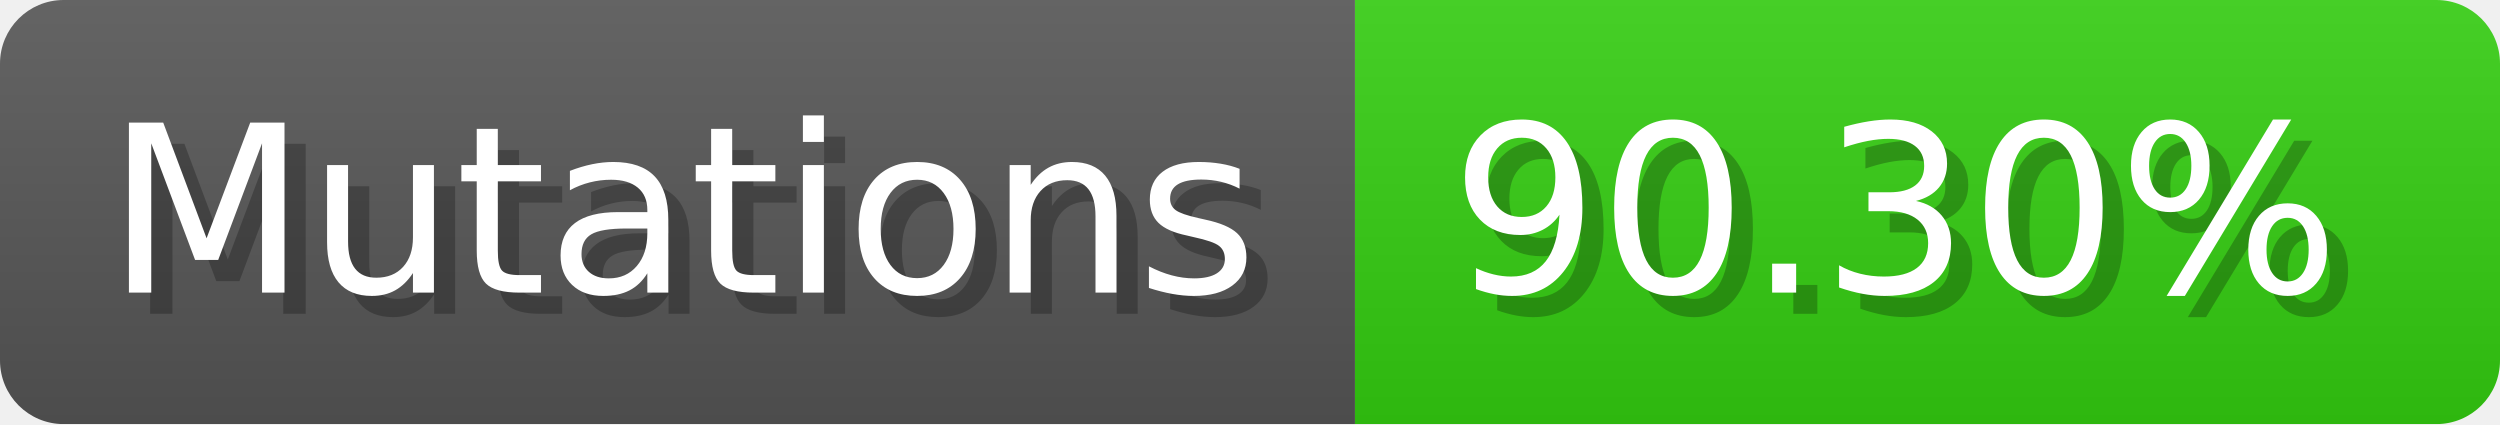
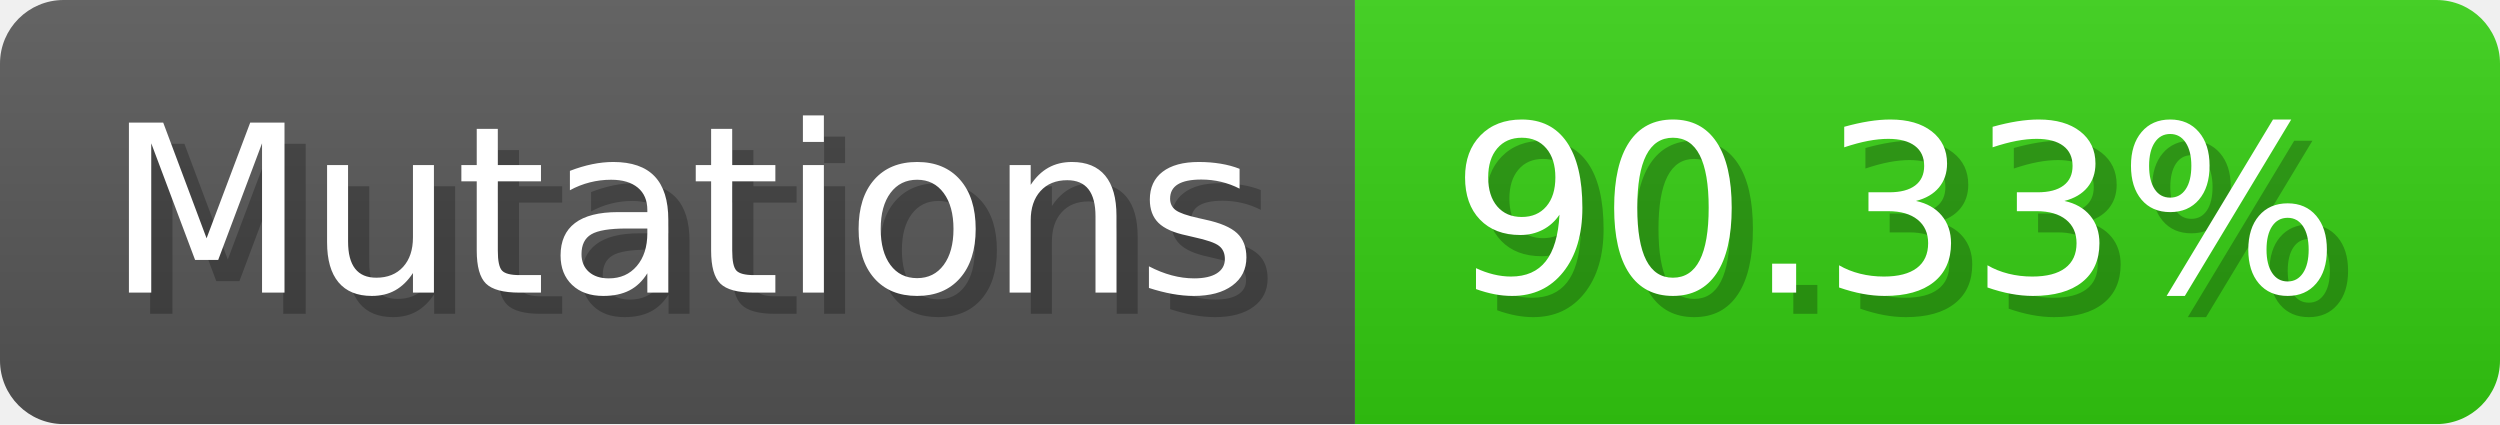
- <svg xmlns="http://www.w3.org/2000/svg" width="117.9" height="20" viewBox="0 0 1179 200" role="img" aria-label="Mutations: 90.30%">
+ <svg xmlns="http://www.w3.org/2000/svg" width="117.9" height="20" viewBox="0 0 1179 200" role="img" aria-label="Mutations: 90.33%">
  <linearGradient id="a" x2="0" y2="100%">
    <stop offset="0" stop-opacity=".1" stop-color="#EEE" />
    <stop offset="1" stop-opacity=".1" />
  </linearGradient>
  <mask id="m">
    <rect width="1179" height="200" rx="30" fill="#FFF" />
  </mask>
  <g mask="url(#m)">
    <rect width="639" height="200" fill="#555" />
    <rect width="540" height="200" fill="#3C1" x="639" />
    <rect width="1179" height="200" fill="url(#a)" />
  </g>
  <g aria-hidden="true" fill="#fff" text-anchor="start" font-family="Verdana,DejaVu Sans,sans-serif" font-size="110">
    <text x="60" y="148" textLength="539" fill="#000" opacity="0.25">Mutations</text>
    <text x="50" y="138" textLength="539">Mutations</text>
-     <text x="694" y="148" textLength="440" fill="#000" opacity="0.25">90.30%</text>
-     <text x="684" y="138" textLength="440">90.30%</text>
+     <text x="694" y="148" textLength="440" fill="#000" opacity="0.25">90.33%</text>
+     <text x="684" y="138" textLength="440">90.33%</text>
  </g>
</svg>
